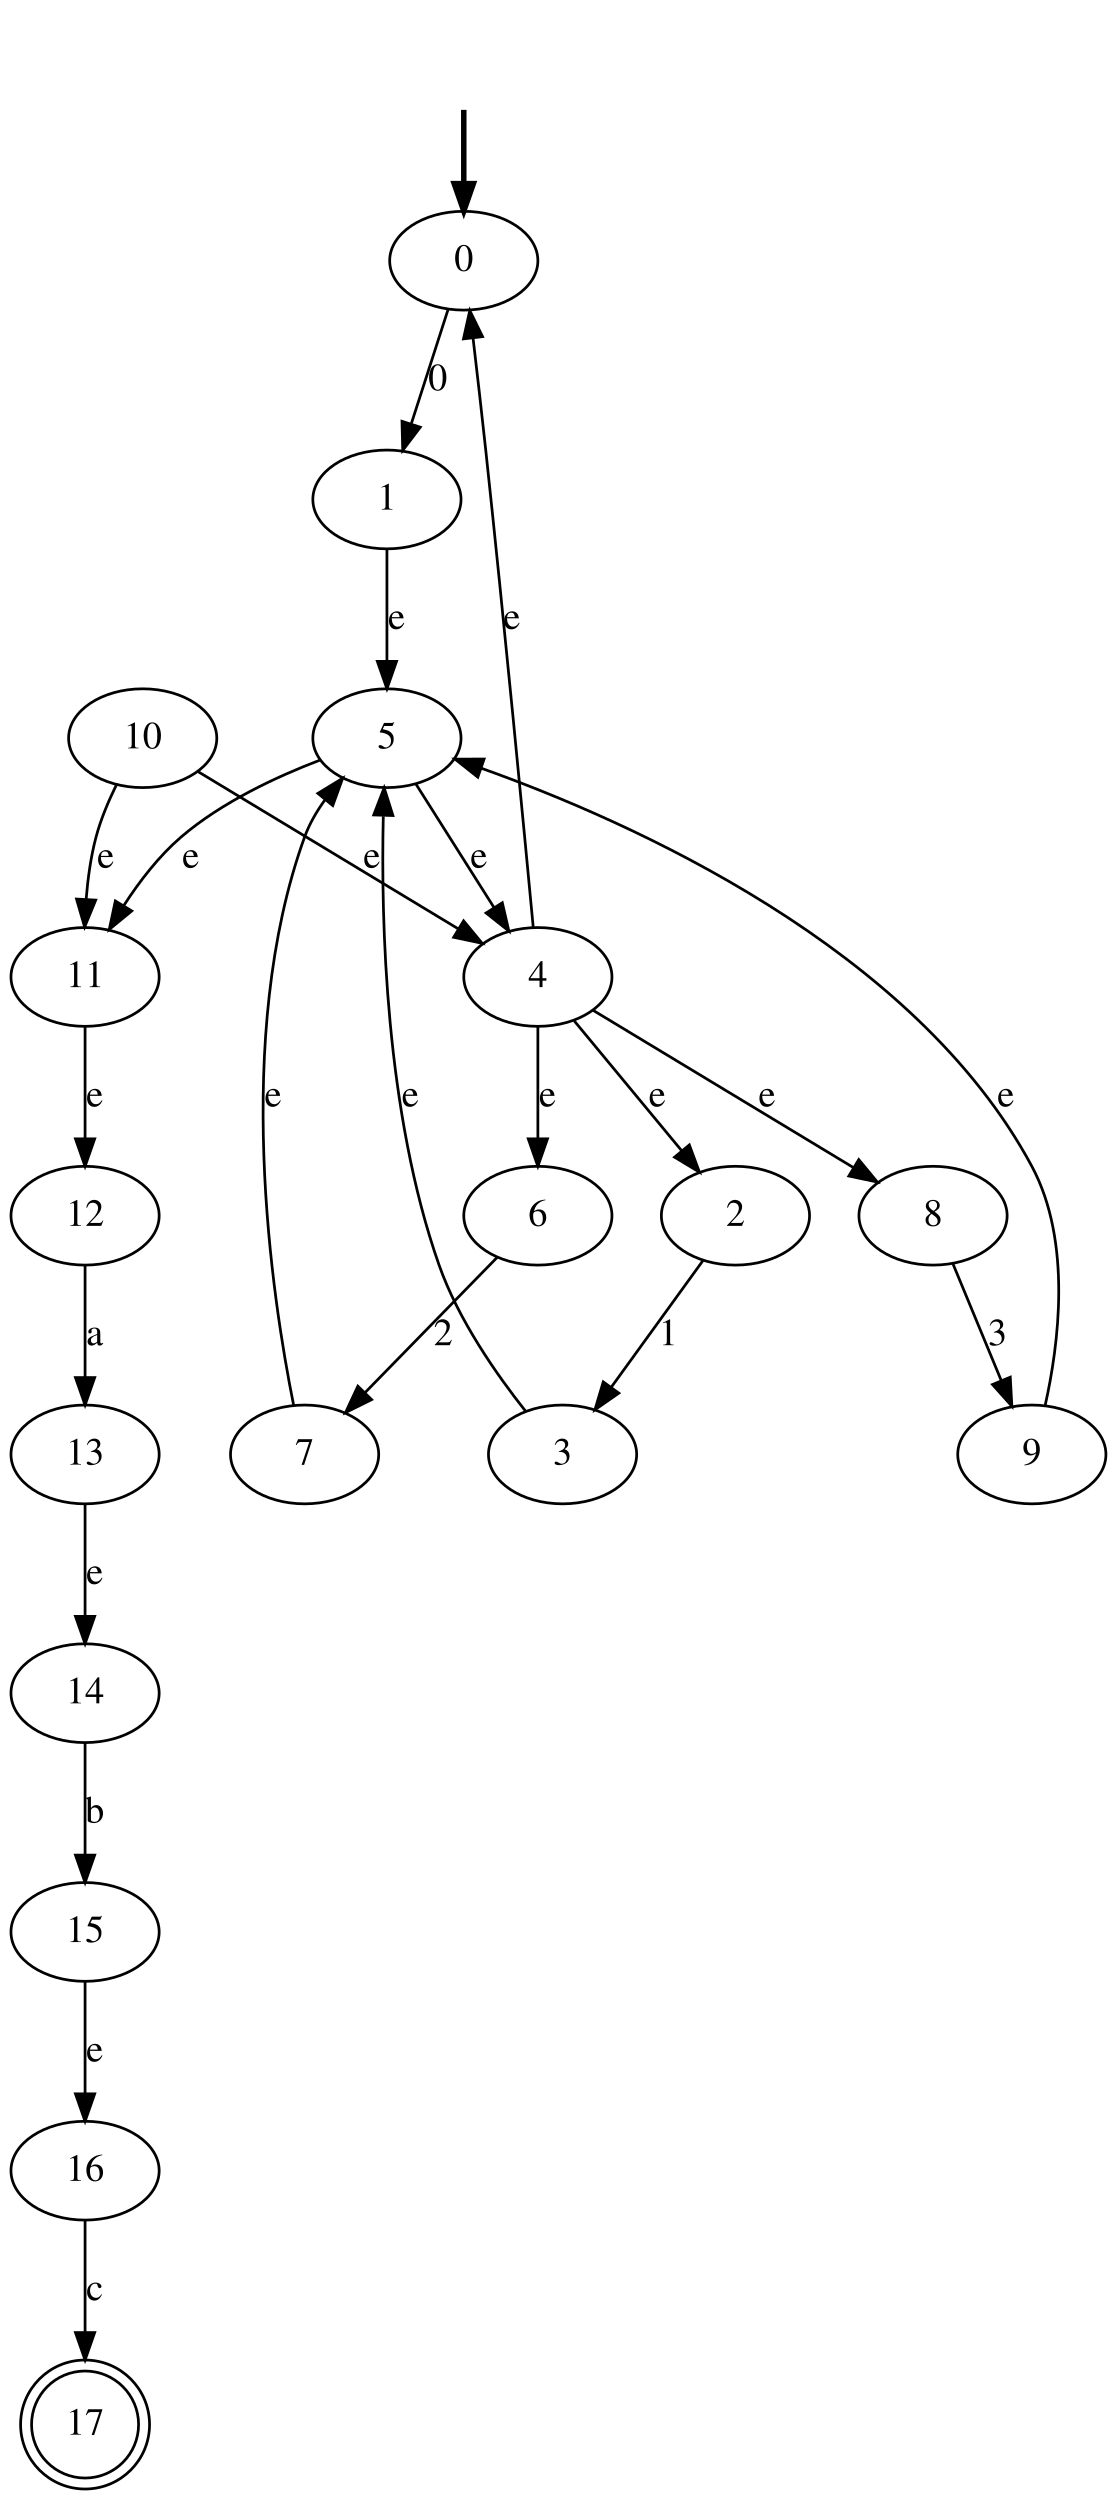
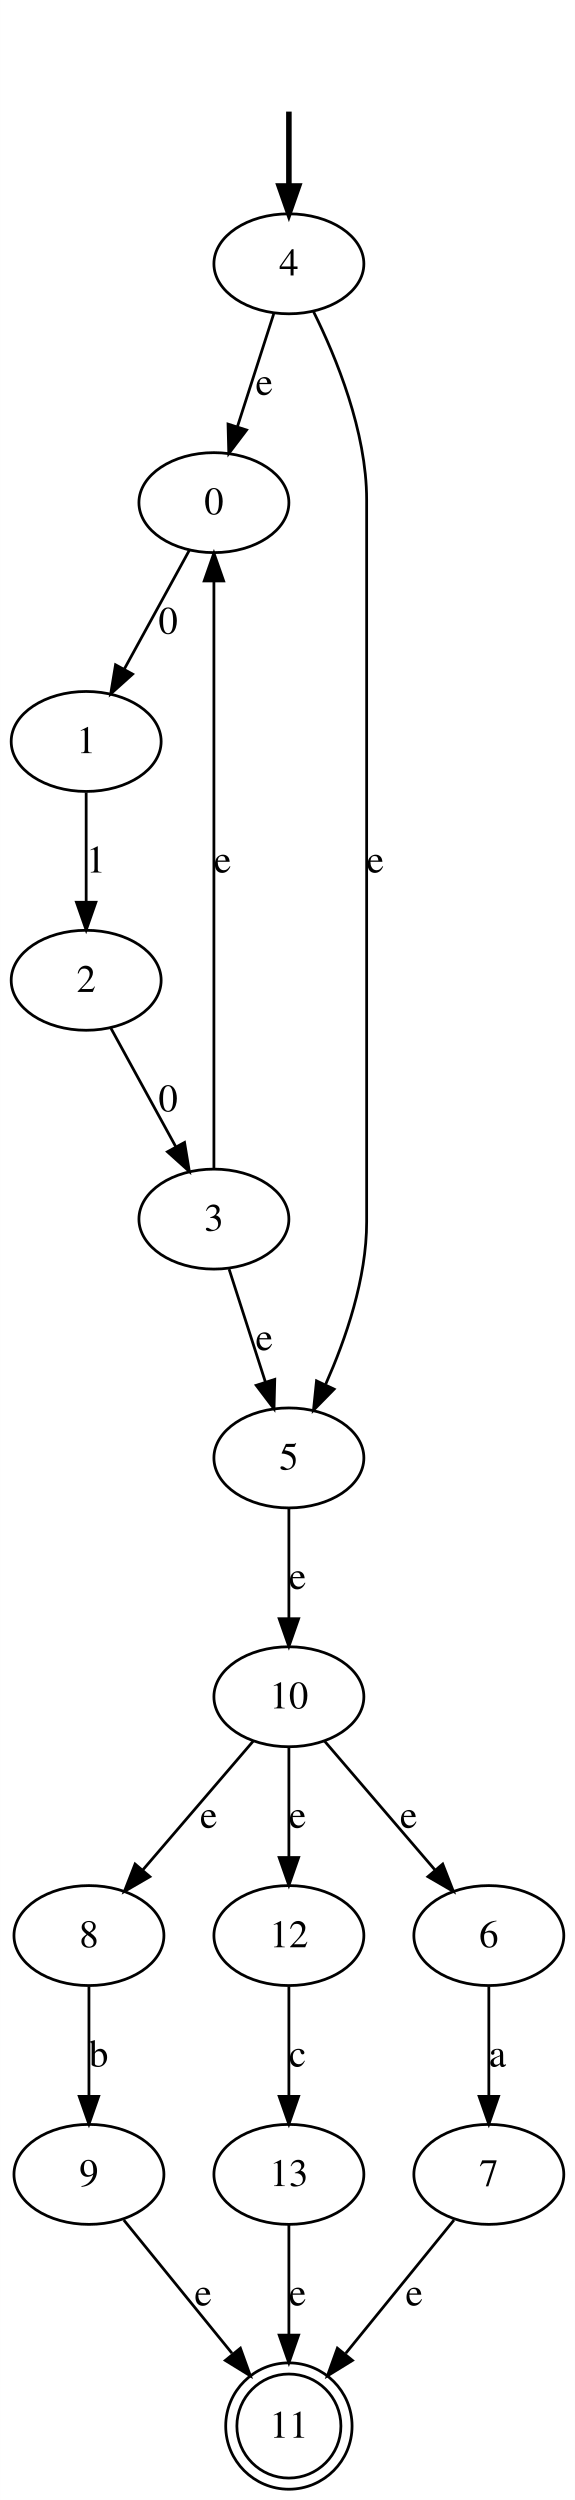
- <svg xmlns="http://www.w3.org/2000/svg" width="407pt" height="911pt" viewBox="0.00 0.00 407.00 911.00">
-   <g id="graph0" class="graph" transform="scale(1 1) rotate(0) translate(4 906.9965)">
-     <polygon fill="#ffffff" stroke="transparent" points="-4,4 -4,-906.996 403,-906.996 403,4 -4,4" />
+ <svg xmlns="http://www.w3.org/2000/svg" width="207pt" height="900pt" viewBox="0.00 0.00 207.00 900.25">
+   <g id="graph0" class="graph" transform="scale(1 1) rotate(0) translate(4 896.25)">
+     <polygon fill="white" stroke="transparent" points="-4,4 -4,-896.25 203,-896.25 203,4 -4,4" />
    <g id="node1" class="node">
</g>
-     <g id="node16" class="node">
-       <ellipse fill="none" stroke="#000000" cx="165" cy="-811.996" rx="27" ry="18" />
-       <text text-anchor="middle" x="165" y="-808.297" font-family="Times,serif" font-size="14.00" fill="#000000">0</text>
+     <g id="node4" class="node">
+       <ellipse fill="none" stroke="black" cx="100" cy="-801.25" rx="27" ry="18" />
+       <text text-anchor="middle" x="100" y="-797.05" font-family="Times,serif" font-size="14.00">4</text>
    </g>
    <g id="edge1" class="edge">
-       <path fill="none" stroke="#000000" stroke-width="2" d="M165,-866.952C165,-858.879 165,-849.173 165,-840.178" />
-       <polygon fill="#000000" stroke="#000000" stroke-width="2" points="168.5,-840.087 165,-830.087 161.5,-840.087 168.5,-840.087" />
+       <path fill="none" stroke="black" stroke-width="2" d="M100,-856.07C100,-848.04 100,-838.3 100,-829.32" />
+       <polygon fill="black" stroke="black" stroke-width="2" points="103.5,-829.28 100,-819.28 96.5,-829.28 103.5,-829.28" />
    </g>
    <g id="node2" class="node">
-       <ellipse fill="none" stroke="#000000" cx="336" cy="-463.997" rx="27" ry="18" />
-       <text text-anchor="middle" x="336" y="-460.296" font-family="Times,serif" font-size="14.00" fill="#000000">8</text>
+       <ellipse fill="none" stroke="black" cx="27" cy="-629.25" rx="27" ry="18" />
+       <text text-anchor="middle" x="27" y="-625.05" font-family="Times,serif" font-size="14.00">1</text>
+     </g>
+     <g id="node3" class="node">
+       <ellipse fill="none" stroke="black" cx="27" cy="-543.25" rx="27" ry="18" />
+       <text text-anchor="middle" x="27" y="-539.05" font-family="Times,serif" font-size="14.00">2</text>
+     </g>
+     <g id="edge3" class="edge">
+       <path fill="none" stroke="black" d="M27,-610.85C27,-599.51 27,-584.48 27,-571.57" />
+       <polygon fill="black" stroke="black" points="30.5,-571.35 27,-561.35 23.5,-571.35 30.5,-571.35" />
+       <text text-anchor="middle" x="30.5" y="-582.05" font-family="Times,serif" font-size="14.00">1</text>
+     </g>
+     <g id="node9" class="node">
+       <ellipse fill="none" stroke="black" cx="73" cy="-457.25" rx="27" ry="18" />
+       <text text-anchor="middle" x="73" y="-453.05" font-family="Times,serif" font-size="14.00">3</text>
+     </g>
+     <g id="edge4" class="edge">
+       <path fill="none" stroke="black" d="M35.87,-526.06C42.49,-513.97 51.65,-497.23 59.22,-483.41" />
+       <polygon fill="black" stroke="black" points="62.42,-484.85 64.16,-474.4 56.28,-481.49 62.42,-484.85" />
+       <text text-anchor="middle" x="56.5" y="-496.05" font-family="Times,serif" font-size="14.00">0</text>
+     </g>
+     <g id="node7" class="node">
+       <ellipse fill="none" stroke="black" cx="73" cy="-715.25" rx="27" ry="18" />
+       <text text-anchor="middle" x="73" y="-711.05" font-family="Times,serif" font-size="14.00">0</text>
+     </g>
+     <g id="edge6" class="edge">
+       <path fill="none" stroke="black" d="M94.54,-783.25C90.78,-771.56 85.72,-755.81 81.44,-742.52" />
+       <polygon fill="black" stroke="black" points="84.76,-741.39 78.36,-732.94 78.09,-743.53 84.76,-741.39" />
+       <text text-anchor="middle" x="91.11" y="-754.05" font-family="Times,serif" font-size="14.00">e</text>
+     </g>
+     <g id="node14" class="node">
+       <ellipse fill="none" stroke="black" cx="100" cy="-371.25" rx="27" ry="18" />
+       <text text-anchor="middle" x="100" y="-367.05" font-family="Times,serif" font-size="14.00">5</text>
+     </g>
+     <g id="edge5" class="edge">
+       <path fill="none" stroke="black" d="M108.86,-784.05C117.06,-767.51 128,-740.85 128,-716.25 128,-716.25 128,-716.25 128,-456.25 128,-435.88 120.5,-414.1 113.26,-397.82" />
+       <polygon fill="black" stroke="black" points="116.28,-396.01 108.86,-388.45 109.95,-398.99 116.28,-396.01" />
+       <text text-anchor="middle" x="131.11" y="-582.05" font-family="Times,serif" font-size="14.00">e</text>
+     </g>
+     <g id="node5" class="node">
+       <ellipse fill="none" stroke="black" cx="28" cy="-113.25" rx="27" ry="18" />
+       <text text-anchor="middle" x="28" y="-109.05" font-family="Times,serif" font-size="14.00">9</text>
+     </g>
+     <g id="node11" class="node">
+       <ellipse fill="none" stroke="black" cx="100" cy="-22.63" rx="18.73" ry="18.73" />
+       <ellipse fill="none" stroke="black" cx="100" cy="-22.63" rx="22.75" ry="22.75" />
+       <text text-anchor="middle" x="100" y="-18.43" font-family="Times,serif" font-size="14.00">11</text>
+     </g>
+     <g id="edge15" class="edge">
+       <path fill="none" stroke="black" d="M40.54,-96.82C51.28,-83.59 66.96,-64.29 79.52,-48.83" />
+       <polygon fill="black" stroke="black" points="82.54,-50.67 86.13,-40.7 77.11,-46.26 82.54,-50.67" />
+       <text text-anchor="middle" x="69.11" y="-66.05" font-family="Times,serif" font-size="14.00">e</text>
+     </g>
+     <g id="node6" class="node">
+       <ellipse fill="none" stroke="black" cx="100" cy="-113.25" rx="27" ry="18" />
+       <text text-anchor="middle" x="100" y="-109.05" font-family="Times,serif" font-size="14.00">13</text>
+     </g>
+     <g id="edge17" class="edge">
+       <path fill="none" stroke="black" d="M100,-95.16C100,-83.97 100,-69 100,-55.64" />
+       <polygon fill="black" stroke="black" points="103.5,-55.38 100,-45.38 96.5,-55.38 103.5,-55.38" />
+       <text text-anchor="middle" x="103.11" y="-66.05" font-family="Times,serif" font-size="14.00">e</text>
+     </g>
+     <g id="edge2" class="edge">
+       <path fill="none" stroke="black" d="M64.13,-698.06C57.51,-685.97 48.35,-669.23 40.78,-655.41" />
+       <polygon fill="black" stroke="black" points="43.72,-653.49 35.84,-646.4 37.58,-656.85 43.72,-653.49" />
+       <text text-anchor="middle" x="56.5" y="-668.05" font-family="Times,serif" font-size="14.00">0</text>
+     </g>
+     <g id="node8" class="node">
+       <ellipse fill="none" stroke="black" cx="28" cy="-199.25" rx="27" ry="18" />
+       <text text-anchor="middle" x="28" y="-195.05" font-family="Times,serif" font-size="14.00">8</text>
+     </g>
+     <g id="edge10" class="edge">
+       <path fill="none" stroke="black" d="M28,-180.85C28,-169.51 28,-154.48 28,-141.57" />
+       <polygon fill="black" stroke="black" points="31.5,-141.35 28,-131.35 24.5,-141.35 31.5,-141.35" />
+       <text text-anchor="middle" x="31.5" y="-152.05" font-family="Times,serif" font-size="14.00">b</text>
+     </g>
+     <g id="edge8" class="edge">
+       <path fill="none" stroke="black" d="M73,-475.37C73,-518.83 73,-633.72 73,-686.73" />
+       <polygon fill="black" stroke="black" points="69.5,-687.06 73,-697.06 76.5,-687.06 69.5,-687.06" />
+       <text text-anchor="middle" x="76.11" y="-582.05" font-family="Times,serif" font-size="14.00">e</text>
+     </g>
+     <g id="edge7" class="edge">
+       <path fill="none" stroke="black" d="M78.46,-439.25C82.22,-427.56 87.28,-411.81 91.56,-398.52" />
+       <polygon fill="black" stroke="black" points="94.91,-399.53 94.64,-388.94 88.24,-397.39 94.91,-399.53" />
+       <text text-anchor="middle" x="91.11" y="-410.05" font-family="Times,serif" font-size="14.00">e</text>
+     </g>
+     <g id="node10" class="node">
+       <ellipse fill="none" stroke="black" cx="100" cy="-199.25" rx="27" ry="18" />
+       <text text-anchor="middle" x="100" y="-195.05" font-family="Times,serif" font-size="14.00">12</text>
+     </g>
+     <g id="edge16" class="edge">
+       <path fill="none" stroke="black" d="M100,-180.85C100,-169.51 100,-154.48 100,-141.57" />
+       <polygon fill="black" stroke="black" points="103.5,-141.35 100,-131.35 96.5,-141.35 103.5,-141.35" />
+       <text text-anchor="middle" x="103.11" y="-152.05" font-family="Times,serif" font-size="14.00">c</text>
+     </g>
+     <g id="node12" class="node">
+       <ellipse fill="none" stroke="black" cx="100" cy="-285.25" rx="27" ry="18" />
+       <text text-anchor="middle" x="100" y="-281.05" font-family="Times,serif" font-size="14.00">10</text>
+     </g>
+     <g id="edge12" class="edge">
+       <path fill="none" stroke="black" d="M87.13,-269.24C76.07,-256.33 59.96,-237.54 47.35,-222.83" />
+       <polygon fill="black" stroke="black" points="49.93,-220.46 40.76,-215.14 44.61,-225.01 49.93,-220.46" />
+       <text text-anchor="middle" x="71.11" y="-238.05" font-family="Times,serif" font-size="14.00">e</text>
+     </g>
+     <g id="edge11" class="edge">
+       <path fill="none" stroke="black" d="M100,-266.85C100,-255.51 100,-240.48 100,-227.57" />
+       <polygon fill="black" stroke="black" points="103.5,-227.35 100,-217.35 96.5,-227.35 103.5,-227.35" />
+       <text text-anchor="middle" x="103.11" y="-238.05" font-family="Times,serif" font-size="14.00">e</text>
+     </g>
+     <g id="node15" class="node">
+       <ellipse fill="none" stroke="black" cx="172" cy="-199.25" rx="27" ry="18" />
+       <text text-anchor="middle" x="172" y="-195.05" font-family="Times,serif" font-size="14.00">6</text>
+     </g>
+     <g id="edge13" class="edge">
+       <path fill="none" stroke="black" d="M112.87,-269.24C123.93,-256.33 140.04,-237.54 152.65,-222.83" />
+       <polygon fill="black" stroke="black" points="155.39,-225.01 159.24,-215.14 150.07,-220.46 155.39,-225.01" />
+       <text text-anchor="middle" x="143.11" y="-238.05" font-family="Times,serif" font-size="14.00">e</text>
    </g>
    <g id="node13" class="node">
-       <ellipse fill="none" stroke="#000000" cx="372" cy="-376.997" rx="27" ry="18" />
-       <text text-anchor="middle" x="372" y="-373.296" font-family="Times,serif" font-size="14.00" fill="#000000">9</text>
+       <ellipse fill="none" stroke="black" cx="172" cy="-113.25" rx="27" ry="18" />
+       <text text-anchor="middle" x="172" y="-109.05" font-family="Times,serif" font-size="14.00">7</text>
    </g>
-     <g id="edge12" class="edge">
-       <path fill="none" stroke="#000000" d="M343.285,-446.391C348.311,-434.245 355.089,-417.864 360.798,-404.068" />
-       <polygon fill="#000000" stroke="#000000" points="364.136,-405.154 364.726,-394.576 357.668,-402.478 364.136,-405.154" />
-       <text text-anchor="middle" x="359.5" y="-416.796" font-family="Times,serif" font-size="14.00" fill="#000000">3</text>
+     <g id="edge14" class="edge">
+       <path fill="none" stroke="black" d="M159.46,-96.82C148.72,-83.59 133.04,-64.29 120.48,-48.83" />
+       <polygon fill="black" stroke="black" points="122.89,-46.26 113.87,-40.7 117.46,-50.67 122.89,-46.26" />
+       <text text-anchor="middle" x="145.11" y="-66.05" font-family="Times,serif" font-size="14.00">e</text>
    </g>
-     <g id="node3" class="node">
-       <ellipse fill="none" stroke="#000000" cx="201" cy="-376.997" rx="27" ry="18" />
-       <text text-anchor="middle" x="201" y="-373.296" font-family="Times,serif" font-size="14.00" fill="#000000">3</text>
-     </g>
-     <g id="node9" class="node">
-       <ellipse fill="none" stroke="#000000" cx="137" cy="-637.996" rx="27" ry="18" />
-       <text text-anchor="middle" x="137" y="-634.297" font-family="Times,serif" font-size="14.00" fill="#000000">5</text>
+     <g id="edge18" class="edge">
+       <path fill="none" stroke="black" d="M100,-352.85C100,-341.51 100,-326.48 100,-313.57" />
+       <polygon fill="black" stroke="black" points="103.5,-313.35 100,-303.35 96.5,-313.35 103.5,-313.35" />
+       <text text-anchor="middle" x="103.11" y="-324.05" font-family="Times,serif" font-size="14.00">e</text>
    </g>
    <g id="edge9" class="edge">
-       <path fill="none" stroke="#000000" d="M187.481,-392.815C176.967,-406.088 163.024,-426.03 156,-445.997 136.474,-501.502 134.798,-571.234 135.67,-609.536" />
-       <polygon fill="#000000" stroke="#000000" points="132.183,-610.028 135.988,-619.916 139.18,-609.813 132.183,-610.028" />
-       <text text-anchor="middle" x="145.5" y="-503.796" font-family="Times,serif" font-size="14.00" fill="#000000">e</text>
-     </g>
-     <g id="node4" class="node">
-       <ellipse fill="none" stroke="#000000" cx="27" cy="-550.996" rx="27" ry="18" />
-       <text text-anchor="middle" x="27" y="-547.297" font-family="Times,serif" font-size="14.00" fill="#000000">11</text>
-     </g>
-     <g id="node11" class="node">
-       <ellipse fill="none" stroke="#000000" cx="27" cy="-463.997" rx="27" ry="18" />
-       <text text-anchor="middle" x="27" y="-460.296" font-family="Times,serif" font-size="14.00" fill="#000000">12</text>
-     </g>
-     <g id="edge19" class="edge">
-       <path fill="none" stroke="#000000" d="M27,-532.97C27,-521.188 27,-505.557 27,-492.155" />
-       <polygon fill="#000000" stroke="#000000" points="30.5,-492 27,-482 23.5,-492 30.5,-492" />
-       <text text-anchor="middle" x="30.5" y="-503.796" font-family="Times,serif" font-size="14.00" fill="#000000">e</text>
-     </g>
-     <g id="node5" class="node">
-       <ellipse fill="none" stroke="#000000" cx="192" cy="-463.997" rx="27" ry="18" />
-       <text text-anchor="middle" x="192" y="-460.296" font-family="Times,serif" font-size="14.00" fill="#000000">6</text>
-     </g>
-     <g id="node18" class="node">
-       <ellipse fill="none" stroke="#000000" cx="107" cy="-376.997" rx="27" ry="18" />
-       <text text-anchor="middle" x="107" y="-373.296" font-family="Times,serif" font-size="14.00" fill="#000000">7</text>
-     </g>
-     <g id="edge10" class="edge">
-       <path fill="none" stroke="#000000" d="M177.194,-448.842C163.869,-435.203 144.109,-414.979 128.947,-399.46" />
-       <polygon fill="#000000" stroke="#000000" points="131.413,-396.976 121.921,-392.269 126.406,-401.868 131.413,-396.976" />
-       <text text-anchor="middle" x="157.5" y="-416.796" font-family="Times,serif" font-size="14.00" fill="#000000">2</text>
-     </g>
-     <g id="node6" class="node">
-       <ellipse fill="none" stroke="#000000" cx="27" cy="-376.997" rx="27" ry="18" />
-       <text text-anchor="middle" x="27" y="-373.296" font-family="Times,serif" font-size="14.00" fill="#000000">13</text>
-     </g>
-     <g id="node10" class="node">
-       <ellipse fill="none" stroke="#000000" cx="27" cy="-289.997" rx="27" ry="18" />
-       <text text-anchor="middle" x="27" y="-286.296" font-family="Times,serif" font-size="14.00" fill="#000000">14</text>
-     </g>
-     <g id="edge21" class="edge">
-       <path fill="none" stroke="#000000" d="M27,-358.97C27,-347.188 27,-331.557 27,-318.155" />
-       <polygon fill="#000000" stroke="#000000" points="30.5,-318 27,-308 23.5,-318 30.5,-318" />
-       <text text-anchor="middle" x="30.5" y="-329.796" font-family="Times,serif" font-size="14.00" fill="#000000">e</text>
-     </g>
-     <g id="node7" class="node">
-       <ellipse fill="none" stroke="#000000" cx="192" cy="-550.996" rx="27" ry="18" />
-       <text text-anchor="middle" x="192" y="-547.297" font-family="Times,serif" font-size="14.00" fill="#000000">4</text>
-     </g>
-     <g id="edge5" class="edge">
-       <path fill="none" stroke="#000000" d="M212.023,-538.9C236.708,-523.985 278.848,-498.526 307.055,-481.484" />
-       <polygon fill="#000000" stroke="#000000" points="308.934,-484.438 315.683,-476.271 305.314,-478.447 308.934,-484.438" />
-       <text text-anchor="middle" x="275.5" y="-503.796" font-family="Times,serif" font-size="14.00" fill="#000000">e</text>
-     </g>
-     <g id="edge7" class="edge">
-       <path fill="none" stroke="#000000" d="M192,-532.97C192,-521.188 192,-505.557 192,-492.155" />
-       <polygon fill="#000000" stroke="#000000" points="195.5,-492 192,-482 188.5,-492 195.5,-492" />
-       <text text-anchor="middle" x="195.5" y="-503.796" font-family="Times,serif" font-size="14.00" fill="#000000">e</text>
-     </g>
-     <g id="node8" class="node">
-       <ellipse fill="none" stroke="#000000" cx="264" cy="-463.997" rx="27" ry="18" />
-       <text text-anchor="middle" x="264" y="-460.296" font-family="Times,serif" font-size="14.00" fill="#000000">2</text>
-     </g>
-     <g id="edge6" class="edge">
-       <path fill="none" stroke="#000000" d="M205.206,-535.039C216.167,-521.794 231.918,-502.762 244.358,-487.73" />
-       <polygon fill="#000000" stroke="#000000" points="247.198,-489.788 250.878,-479.853 241.806,-485.325 247.198,-489.788" />
-       <text text-anchor="middle" x="235.5" y="-503.796" font-family="Times,serif" font-size="14.00" fill="#000000">e</text>
-     </g>
-     <g id="edge4" class="edge">
-       <path fill="none" stroke="#000000" d="M190.319,-569.007C187.123,-603.024 179.87,-679.052 173,-742.996 171.565,-756.351 169.865,-771.145 168.401,-783.599" />
-       <polygon fill="#000000" stroke="#000000" points="164.888,-783.504 167.189,-793.846 171.839,-784.327 164.888,-783.504" />
-       <text text-anchor="middle" x="182.5" y="-677.797" font-family="Times,serif" font-size="14.00" fill="#000000">e</text>
-     </g>
-     <g id="edge3" class="edge">
-       <path fill="none" stroke="#000000" d="M252.15,-447.632C242.735,-434.63 229.419,-416.242 218.734,-401.487" />
-       <polygon fill="#000000" stroke="#000000" points="221.497,-399.334 212.797,-393.287 215.827,-403.439 221.497,-399.334" />
-       <text text-anchor="middle" x="239.5" y="-416.796" font-family="Times,serif" font-size="14.00" fill="#000000">1</text>
-     </g>
-     <g id="edge17" class="edge">
-       <path fill="none" stroke="#000000" d="M112.497,-629.974C96.854,-624 76.807,-614.683 62,-601.996 53.89,-595.048 46.799,-585.801 41.159,-577.09" />
-       <polygon fill="#000000" stroke="#000000" points="44.014,-575.049 35.825,-568.326 38.034,-578.688 44.014,-575.049" />
-       <text text-anchor="middle" x="65.5" y="-590.797" font-family="Times,serif" font-size="14.00" fill="#000000">e</text>
-     </g>
-     <g id="edge16" class="edge">
-       <path fill="none" stroke="#000000" d="M147.605,-621.222C155.67,-608.464 166.901,-590.699 176.048,-576.229" />
-       <polygon fill="#000000" stroke="#000000" points="179.043,-578.042 181.428,-567.72 173.126,-574.302 179.043,-578.042" />
-       <text text-anchor="middle" x="170.5" y="-590.797" font-family="Times,serif" font-size="14.00" fill="#000000">e</text>
-     </g>
-     <g id="node12" class="node">
-       <ellipse fill="none" stroke="#000000" cx="27" cy="-202.996" rx="27" ry="18" />
-       <text text-anchor="middle" x="27" y="-199.297" font-family="Times,serif" font-size="14.00" fill="#000000">15</text>
-     </g>
-     <g id="edge20" class="edge">
-       <path fill="none" stroke="#000000" d="M27,-271.97C27,-260.188 27,-244.557 27,-231.155" />
-       <polygon fill="#000000" stroke="#000000" points="30.5,-231 27,-221 23.5,-231 30.5,-231" />
-       <text text-anchor="middle" x="30.5" y="-242.797" font-family="Times,serif" font-size="14.00" fill="#000000">b</text>
-     </g>
-     <g id="edge18" class="edge">
-       <path fill="none" stroke="#000000" d="M27,-445.97C27,-434.188 27,-418.557 27,-405.155" />
-       <polygon fill="#000000" stroke="#000000" points="30.5,-405 27,-395 23.5,-405 30.5,-405" />
-       <text text-anchor="middle" x="30.5" y="-416.796" font-family="Times,serif" font-size="14.00" fill="#000000">a</text>
-     </g>
-     <g id="node19" class="node">
-       <ellipse fill="none" stroke="#000000" cx="27" cy="-115.996" rx="27" ry="18" />
-       <text text-anchor="middle" x="27" y="-112.296" font-family="Times,serif" font-size="14.00" fill="#000000">16</text>
-     </g>
-     <g id="edge23" class="edge">
-       <path fill="none" stroke="#000000" d="M27,-184.97C27,-173.188 27,-157.557 27,-144.155" />
-       <polygon fill="#000000" stroke="#000000" points="30.5,-144 27,-134 23.5,-144 30.5,-144" />
-       <text text-anchor="middle" x="30.5" y="-155.797" font-family="Times,serif" font-size="14.00" fill="#000000">e</text>
-     </g>
-     <g id="edge13" class="edge">
-       <path fill="none" stroke="#000000" d="M376.874,-394.952C381.785,-416.906 386.736,-454.528 372,-481.997 329.177,-561.823 225.536,-607.74 171.331,-627.072" />
-       <polygon fill="#000000" stroke="#000000" points="170.112,-623.79 161.811,-630.374 172.406,-630.404 170.112,-623.79" />
-       <text text-anchor="middle" x="362.5" y="-503.796" font-family="Times,serif" font-size="14.00" fill="#000000">e</text>
-     </g>
-     <g id="node14" class="node">
-       <ellipse fill="none" stroke="#000000" cx="137" cy="-724.996" rx="27" ry="18" />
-       <text text-anchor="middle" x="137" y="-721.297" font-family="Times,serif" font-size="14.00" fill="#000000">1</text>
-     </g>
-     <g id="edge8" class="edge">
-       <path fill="none" stroke="#000000" d="M137,-706.97C137,-695.188 137,-679.557 137,-666.155" />
-       <polygon fill="#000000" stroke="#000000" points="140.5,-666 137,-656 133.5,-666 140.5,-666" />
-       <text text-anchor="middle" x="140.5" y="-677.797" font-family="Times,serif" font-size="14.00" fill="#000000">e</text>
-     </g>
-     <g id="node15" class="node">
-       <ellipse fill="none" stroke="#000000" cx="27" cy="-23.498" rx="19.497" ry="19.497" />
-       <ellipse fill="none" stroke="#000000" cx="27" cy="-23.498" rx="23.497" ry="23.497" />
-       <text text-anchor="middle" x="27" y="-19.798" font-family="Times,serif" font-size="14.00" fill="#000000">17</text>
-     </g>
-     <g id="edge2" class="edge">
-       <path fill="none" stroke="#000000" d="M159.334,-794.391C155.488,-782.442 150.323,-766.394 145.929,-752.741" />
-       <polygon fill="#000000" stroke="#000000" points="149.149,-751.322 142.754,-742.875 142.486,-753.466 149.149,-751.322" />
-       <text text-anchor="middle" x="155.5" y="-764.797" font-family="Times,serif" font-size="14.00" fill="#000000">0</text>
-     </g>
-     <g id="node17" class="node">
-       <ellipse fill="none" stroke="#000000" cx="48" cy="-637.996" rx="27" ry="18" />
-       <text text-anchor="middle" x="48" y="-634.297" font-family="Times,serif" font-size="14.00" fill="#000000">10</text>
-     </g>
-     <g id="edge15" class="edge">
-       <path fill="none" stroke="#000000" d="M38.376,-620.902C35.521,-615.075 32.704,-608.409 31,-601.996 29.078,-594.762 27.988,-586.764 27.39,-579.288" />
-       <polygon fill="#000000" stroke="#000000" points="30.879,-578.996 26.838,-569.202 23.89,-579.379 30.879,-578.996" />
-       <text text-anchor="middle" x="34.5" y="-590.797" font-family="Times,serif" font-size="14.00" fill="#000000">e</text>
-     </g>
-     <g id="edge14" class="edge">
-       <path fill="none" stroke="#000000" d="M68.023,-625.9C92.708,-610.985 134.848,-585.526 163.055,-568.484" />
-       <polygon fill="#000000" stroke="#000000" points="164.934,-571.438 171.683,-563.271 161.314,-565.447 164.934,-571.438" />
-       <text text-anchor="middle" x="131.5" y="-590.797" font-family="Times,serif" font-size="14.00" fill="#000000">e</text>
-     </g>
-     <g id="edge11" class="edge">
-       <path fill="none" stroke="#000000" d="M103.005,-394.916C95.142,-433.968 80.604,-529.089 107,-601.996 108.71,-606.72 111.341,-611.26 114.348,-615.429" />
-       <polygon fill="#000000" stroke="#000000" points="111.835,-617.885 120.877,-623.408 117.253,-613.452 111.835,-617.885" />
-       <text text-anchor="middle" x="95.5" y="-503.796" font-family="Times,serif" font-size="14.00" fill="#000000">e</text>
-     </g>
-     <g id="edge22" class="edge">
-       <path fill="none" stroke="#000000" d="M27,-97.722C27,-86.142 27,-70.815 27,-57.096" />
-       <polygon fill="#000000" stroke="#000000" points="30.5,-57.008 27,-47.008 23.5,-57.008 30.5,-57.008" />
-       <text text-anchor="middle" x="30.5" y="-68.796" font-family="Times,serif" font-size="14.00" fill="#000000">c</text>
+       <path fill="none" stroke="black" d="M172,-180.85C172,-169.51 172,-154.48 172,-141.57" />
+       <polygon fill="black" stroke="black" points="175.5,-141.35 172,-131.35 168.5,-141.35 175.5,-141.35" />
+       <text text-anchor="middle" x="175.11" y="-152.05" font-family="Times,serif" font-size="14.00">a</text>
    </g>
  </g>
</svg>
